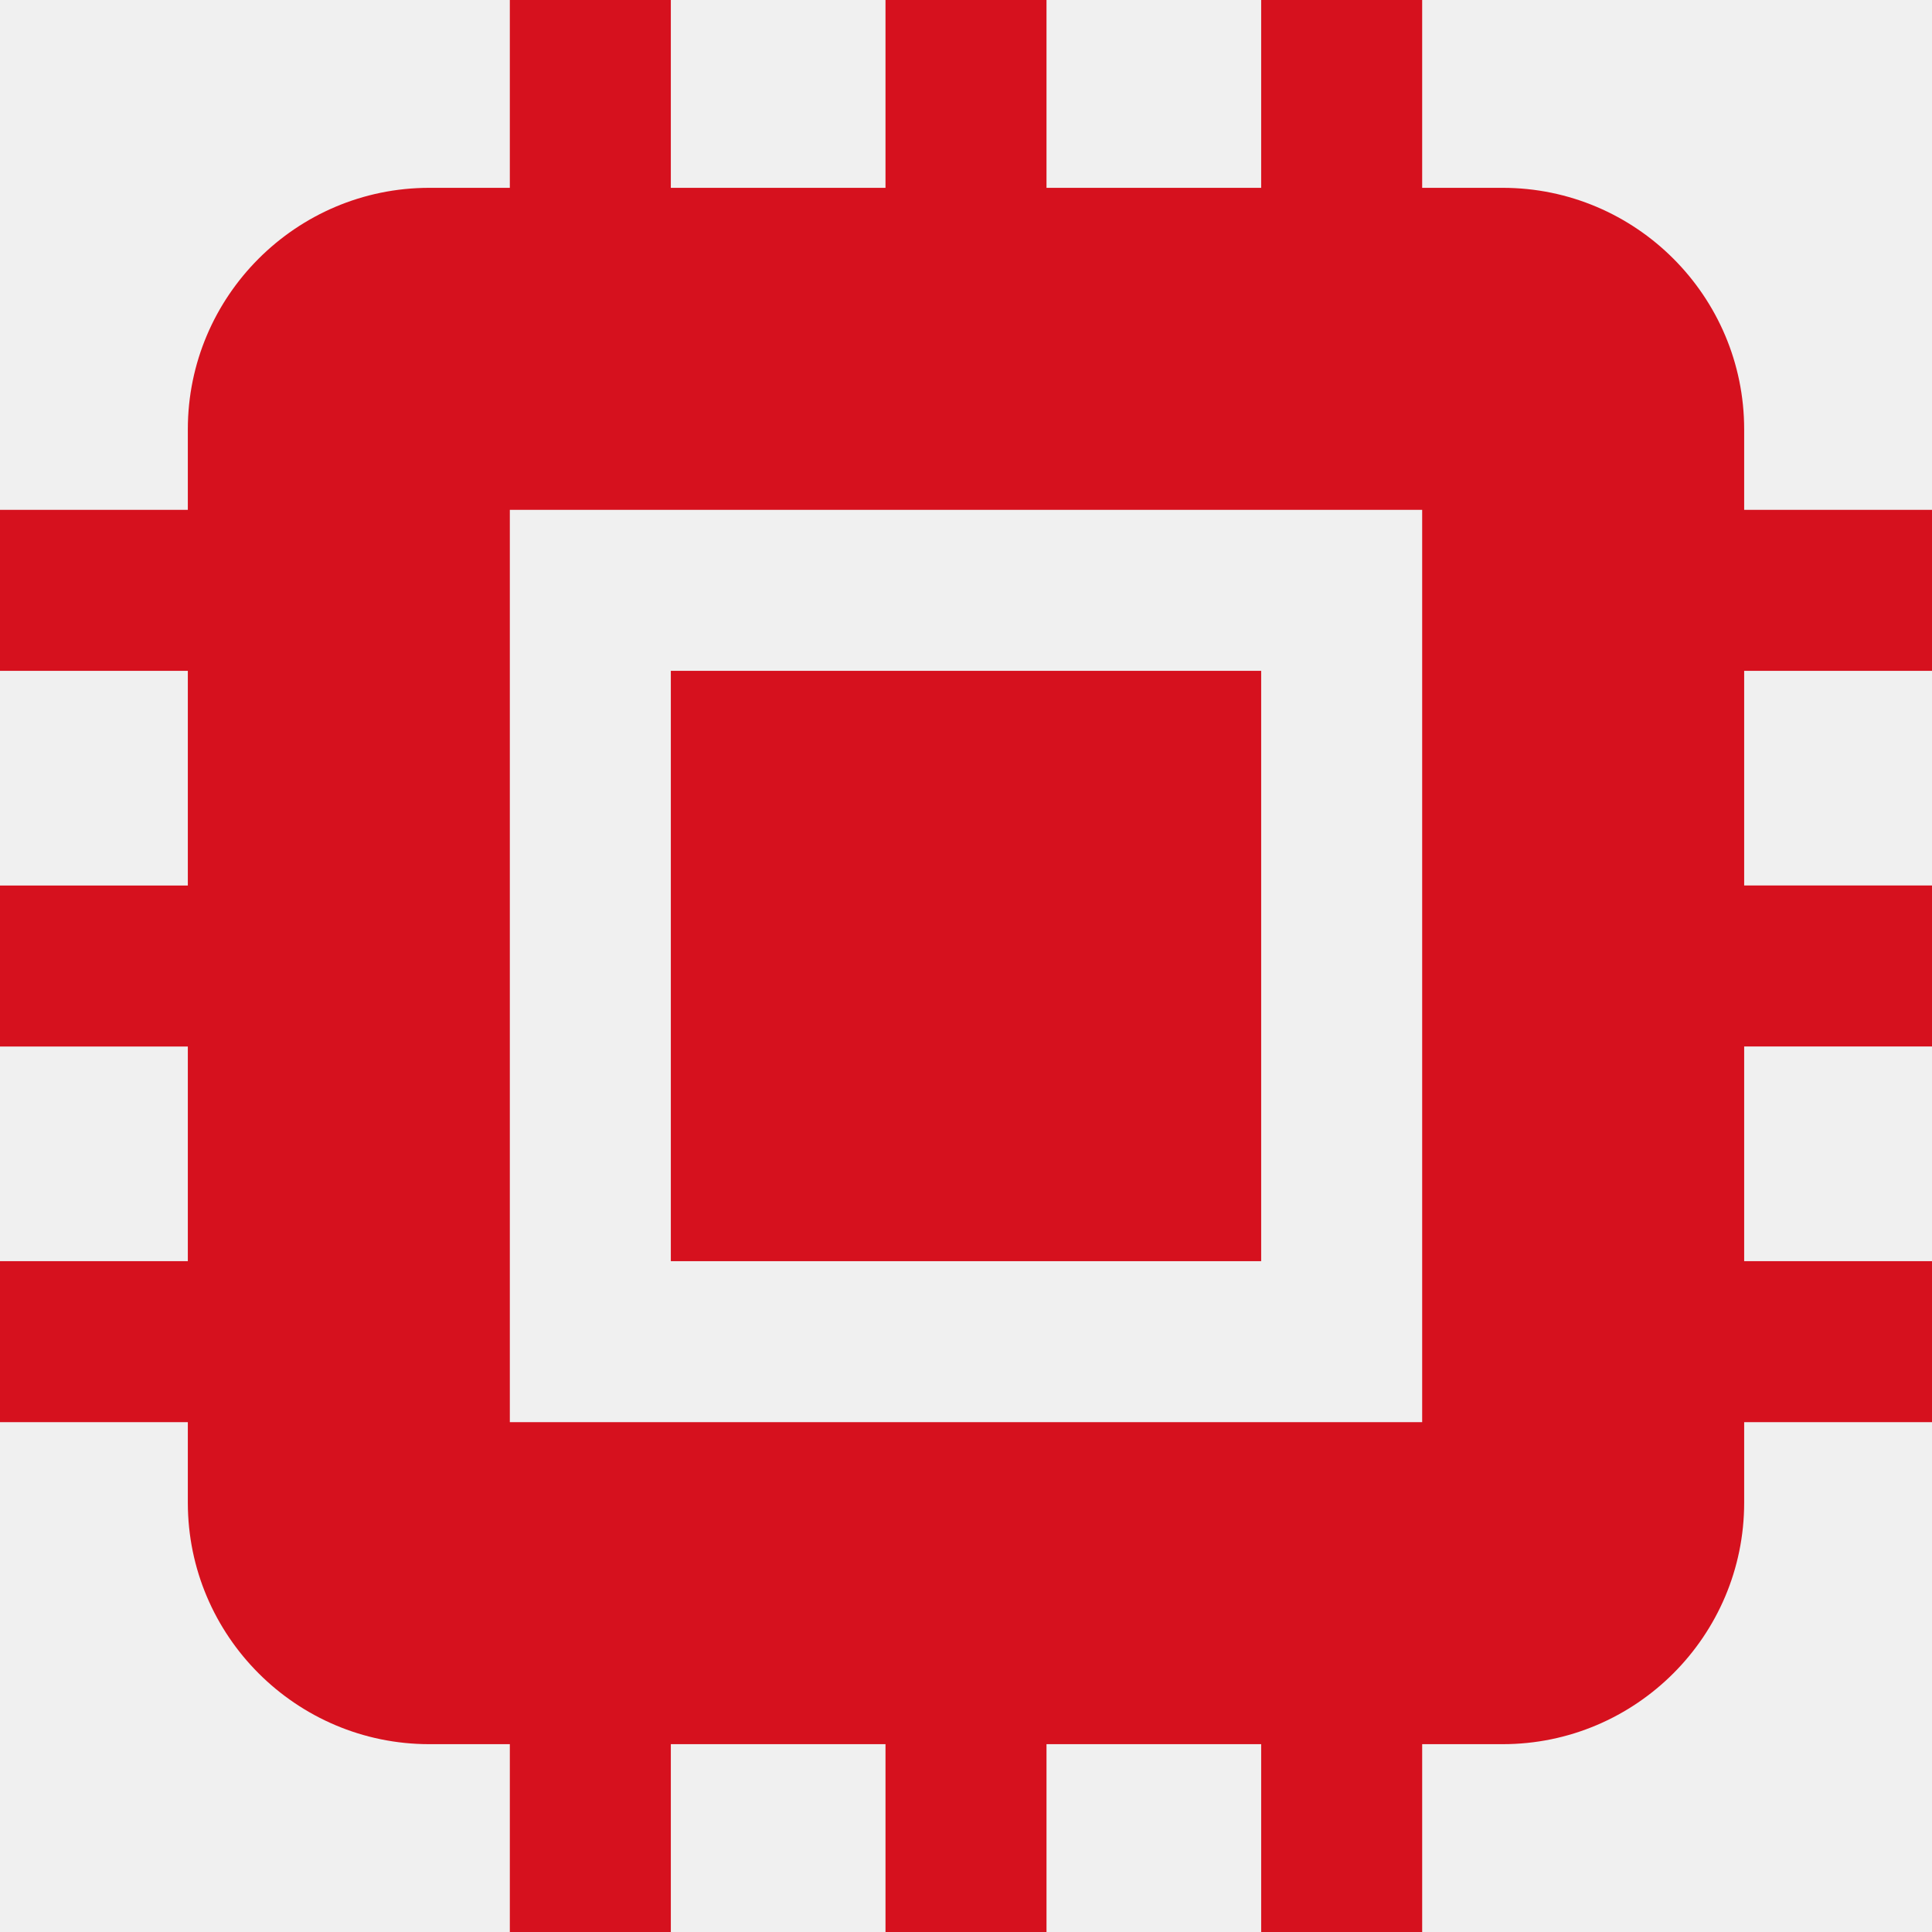
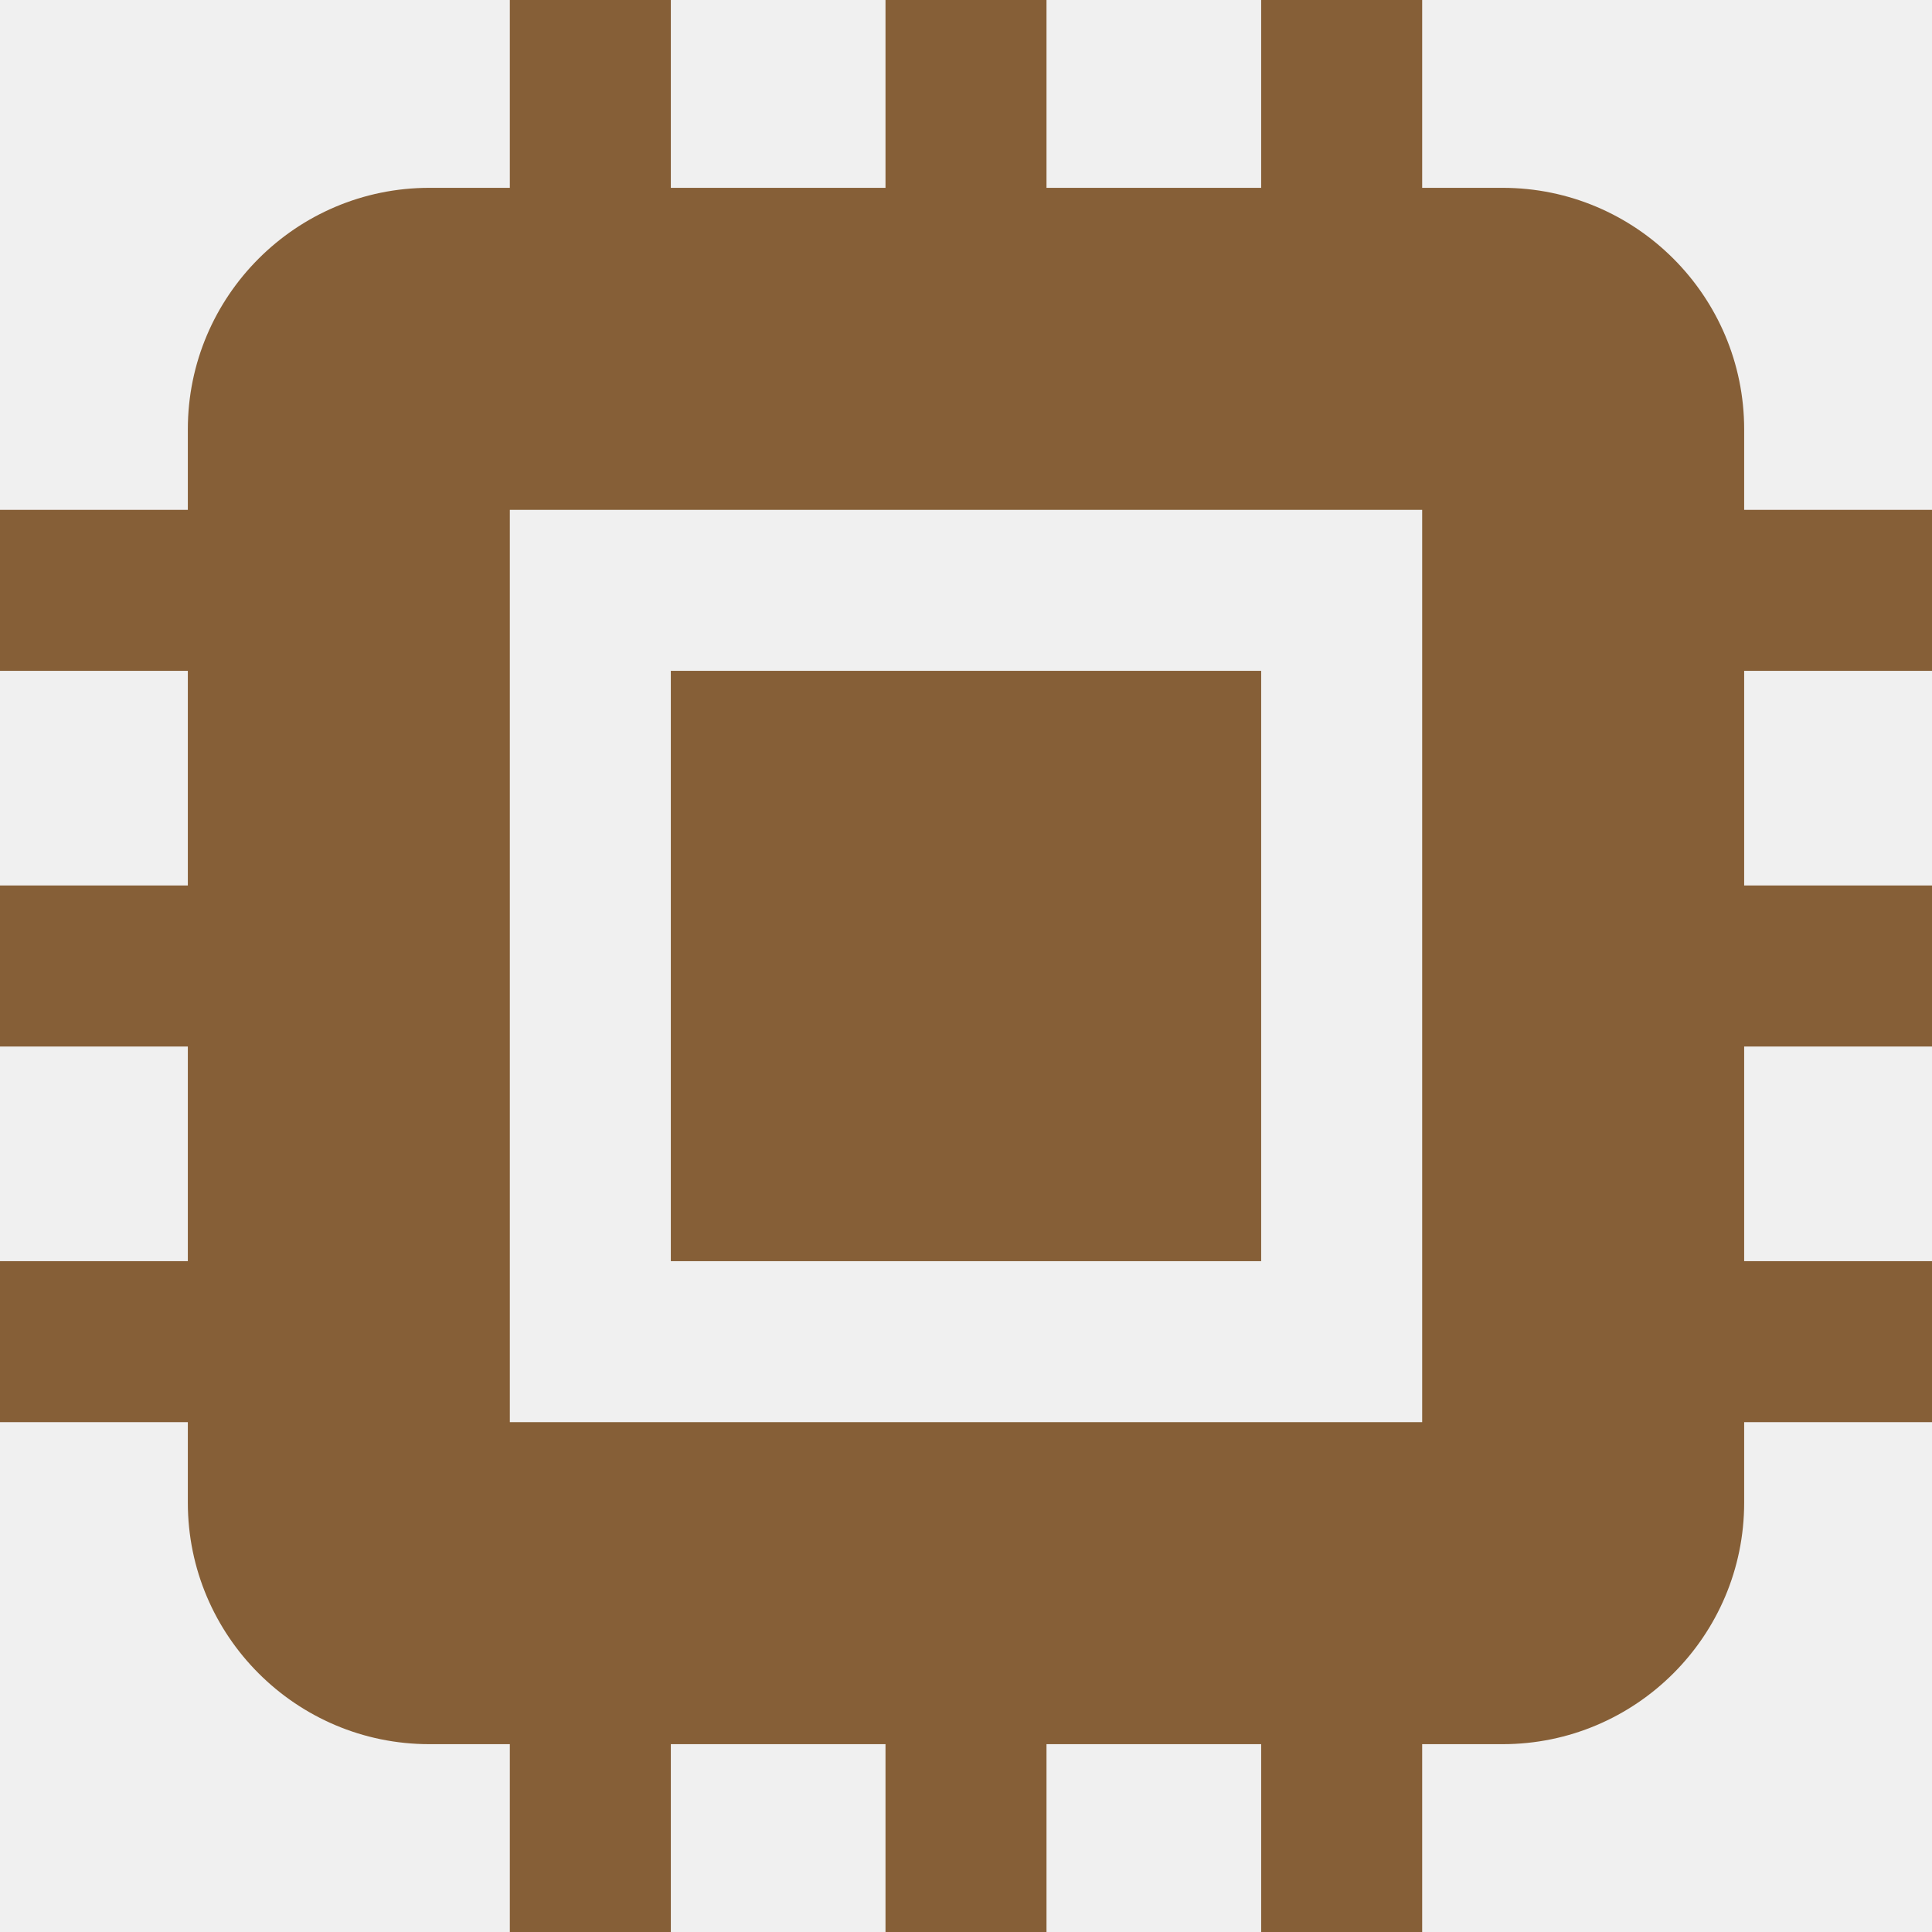
- <svg xmlns="http://www.w3.org/2000/svg" width="512" height="512" viewBox="0 0 512 512" fill="none">
-   <g clip-path="url(#clip0_129_2)">
-     <path d="M334.222 177.778H177.778V334.222H334.222V177.778Z" fill="#D6111E" />
-     <path d="M512 177.778V135.111H462.222V113.778C462.222 78.488 433.512 49.778 398.222 49.778H376.889V0H334.222V49.778H277.333V0H234.666V49.778H177.777V0H135.11V49.778H113.777C78.487 49.778 49.777 78.488 49.777 113.778V135.111H0V177.778H49.778V234.667H0V277.334H49.778V334.223H0V376.89H49.778V398.223C49.778 433.513 78.488 462.223 113.778 462.223H135.111V512H177.778V462.222H234.667V512H277.334V462.222H334.223V512H376.89V462.222H398.223C433.513 462.222 462.223 433.512 462.223 398.222V376.889H512V334.222H462.222V277.333H512V234.666H462.222V177.777H512V177.778ZM376.889 376.889H135.111V135.111H376.889V376.889Z" fill="#D6111E" />
+ <svg xmlns="http://www.w3.org/2000/svg" width="18" height="18" viewBox="0 0 18 18" fill="none">
+   <g clip-path="url(#clip0_214_91)">
+     <mask id="mask0_214_91" style="mask-type:luminance" maskUnits="userSpaceOnUse" x="0" y="0" width="18" height="18">
+       <path d="M18 0H0V18H18V0Z" fill="white" />
+     </mask>
+     <g mask="url(#mask0_214_91)">
+       <path d="M11.75 6.25H6.25V11.75H11.75V6.25Z" fill="#865F37" />
+       <path d="M18 6.25V4.75H16.25V4C16.25 2.759 15.241 1.75 14 1.75H13.25V0H11.75V1.75H9.75V0H8.25V1.75H6.25V0H4.75V1.75H4C2.759 1.75 1.75 2.759 1.75 4V4.75H0V6.25H1.75V8.25H0V9.75H1.75V11.75H0V13.25H1.75V14C1.75 15.241 2.759 16.25 4 16.25H4.75V18H6.25V16.25H8.25V18H9.75V16.25H11.75V18H13.25V16.25H14C15.241 16.25 16.25 15.241 16.25 14V13.25H18V11.75H16.25V9.75H18V8.25H16.25V6.25H18V6.25ZM13.25 13.25H4.75V4.75H13.25V13.25Z" fill="#865F37" />
+     </g>
  </g>
  <defs>
-     <clipPath id="clip0_129_2">
-       <rect width="512" height="512" fill="white" />
+     <clipPath id="clip0_214_91">
+       <rect width="18" height="18" fill="white" />
    </clipPath>
  </defs>
</svg>
